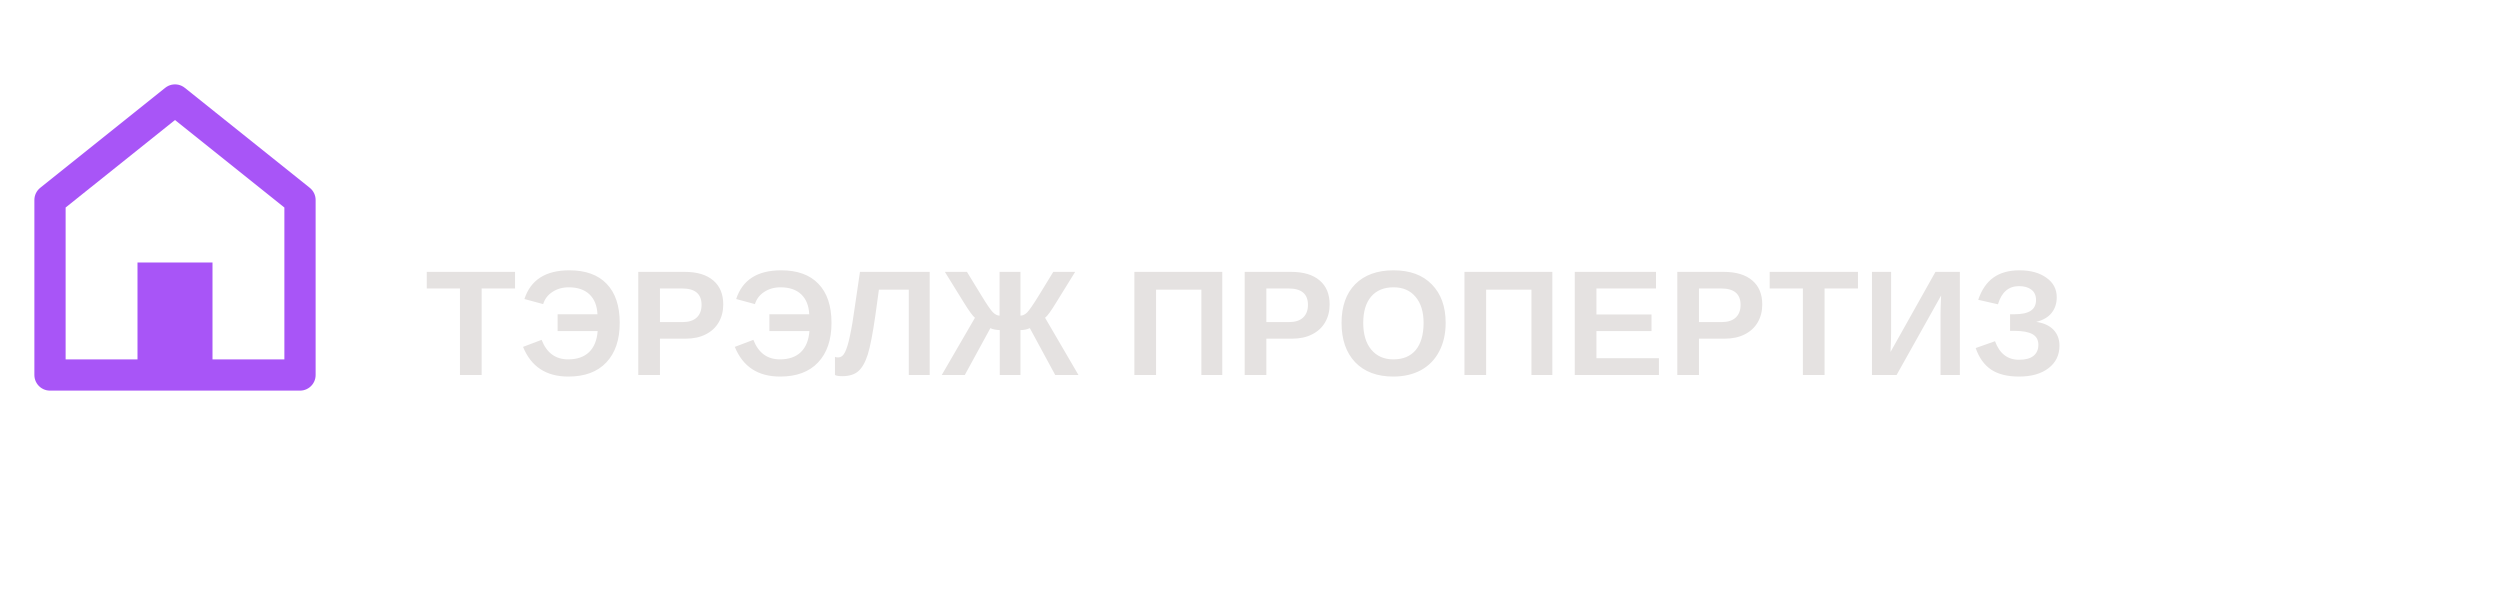
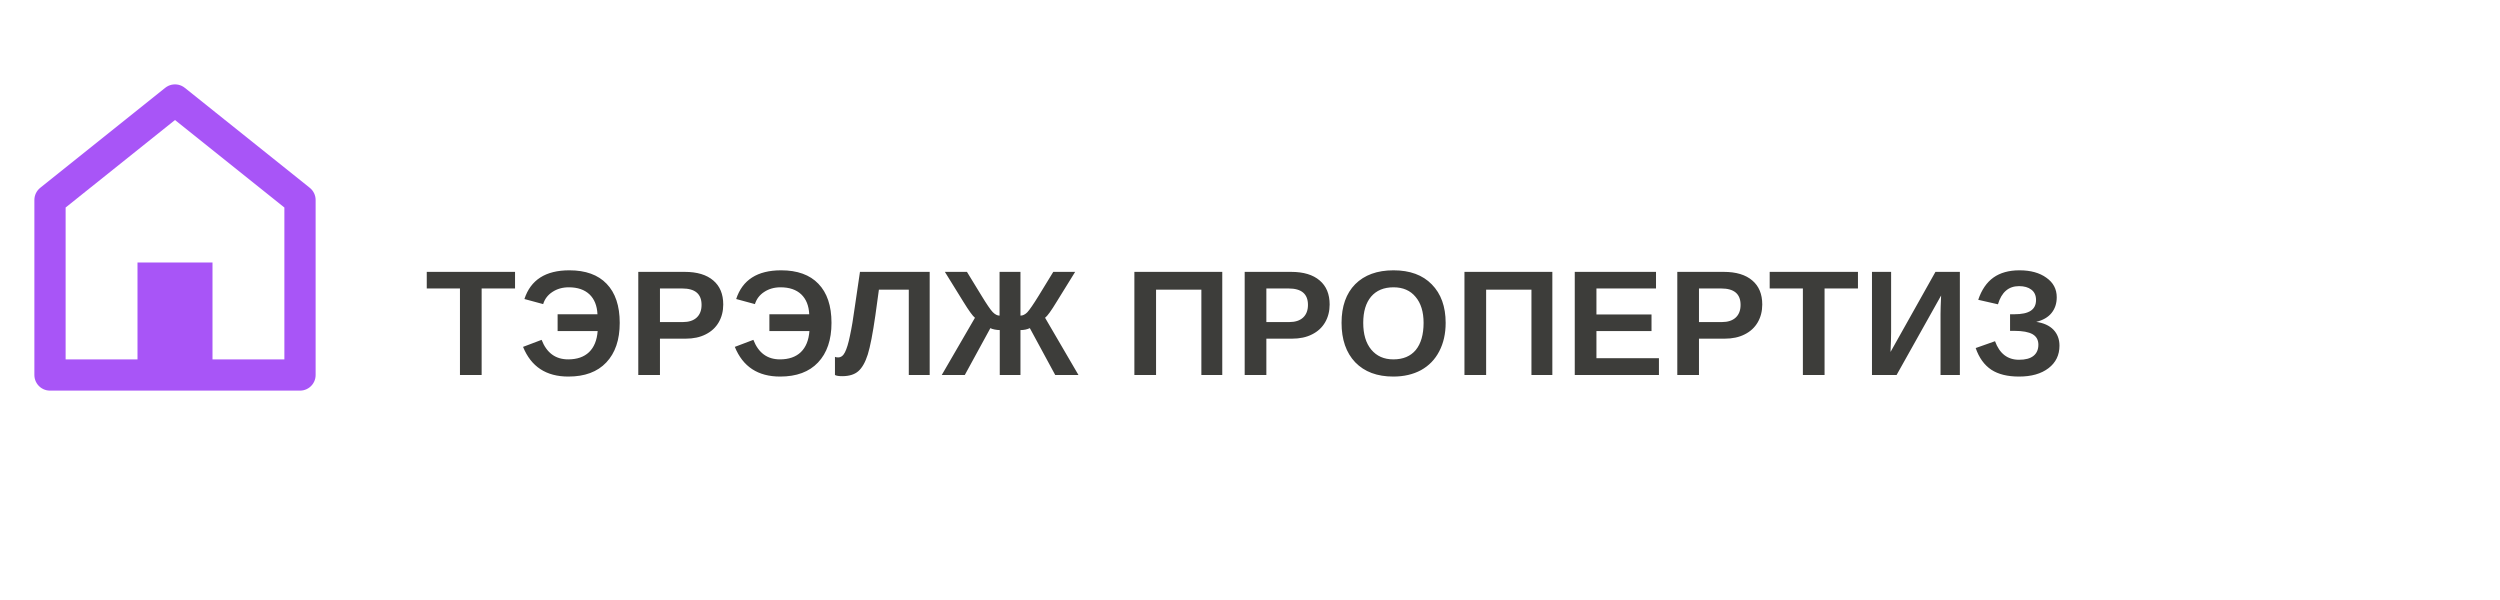
<svg xmlns="http://www.w3.org/2000/svg" viewBox="0 0 200 48">
  <path d="M4 30 L4 16 L14 8 L24 16 L24 30 Z" fill="none" stroke="#a855f7" stroke-width="2.5" stroke-linejoin="round" />
  <rect x="11" y="21" width="6" height="9" fill="#a855f7" />
-   <text x="34" y="30" font-family="Arial, sans-serif" font-weight="700" font-size="12" letter-spacing="0.2" fill="#e5e2e1">ТЭРЭЛЖ ПРОПЕРТИЗ</text>
+   <text x="34" y="30" font-family="Arial, sans-serif" font-weight="700" font-size="12" letter-spacing="0.2" fill="#3d3d3a">ТЭРЭЛЖ ПРОПЕРТИЗ</text>
</svg>
